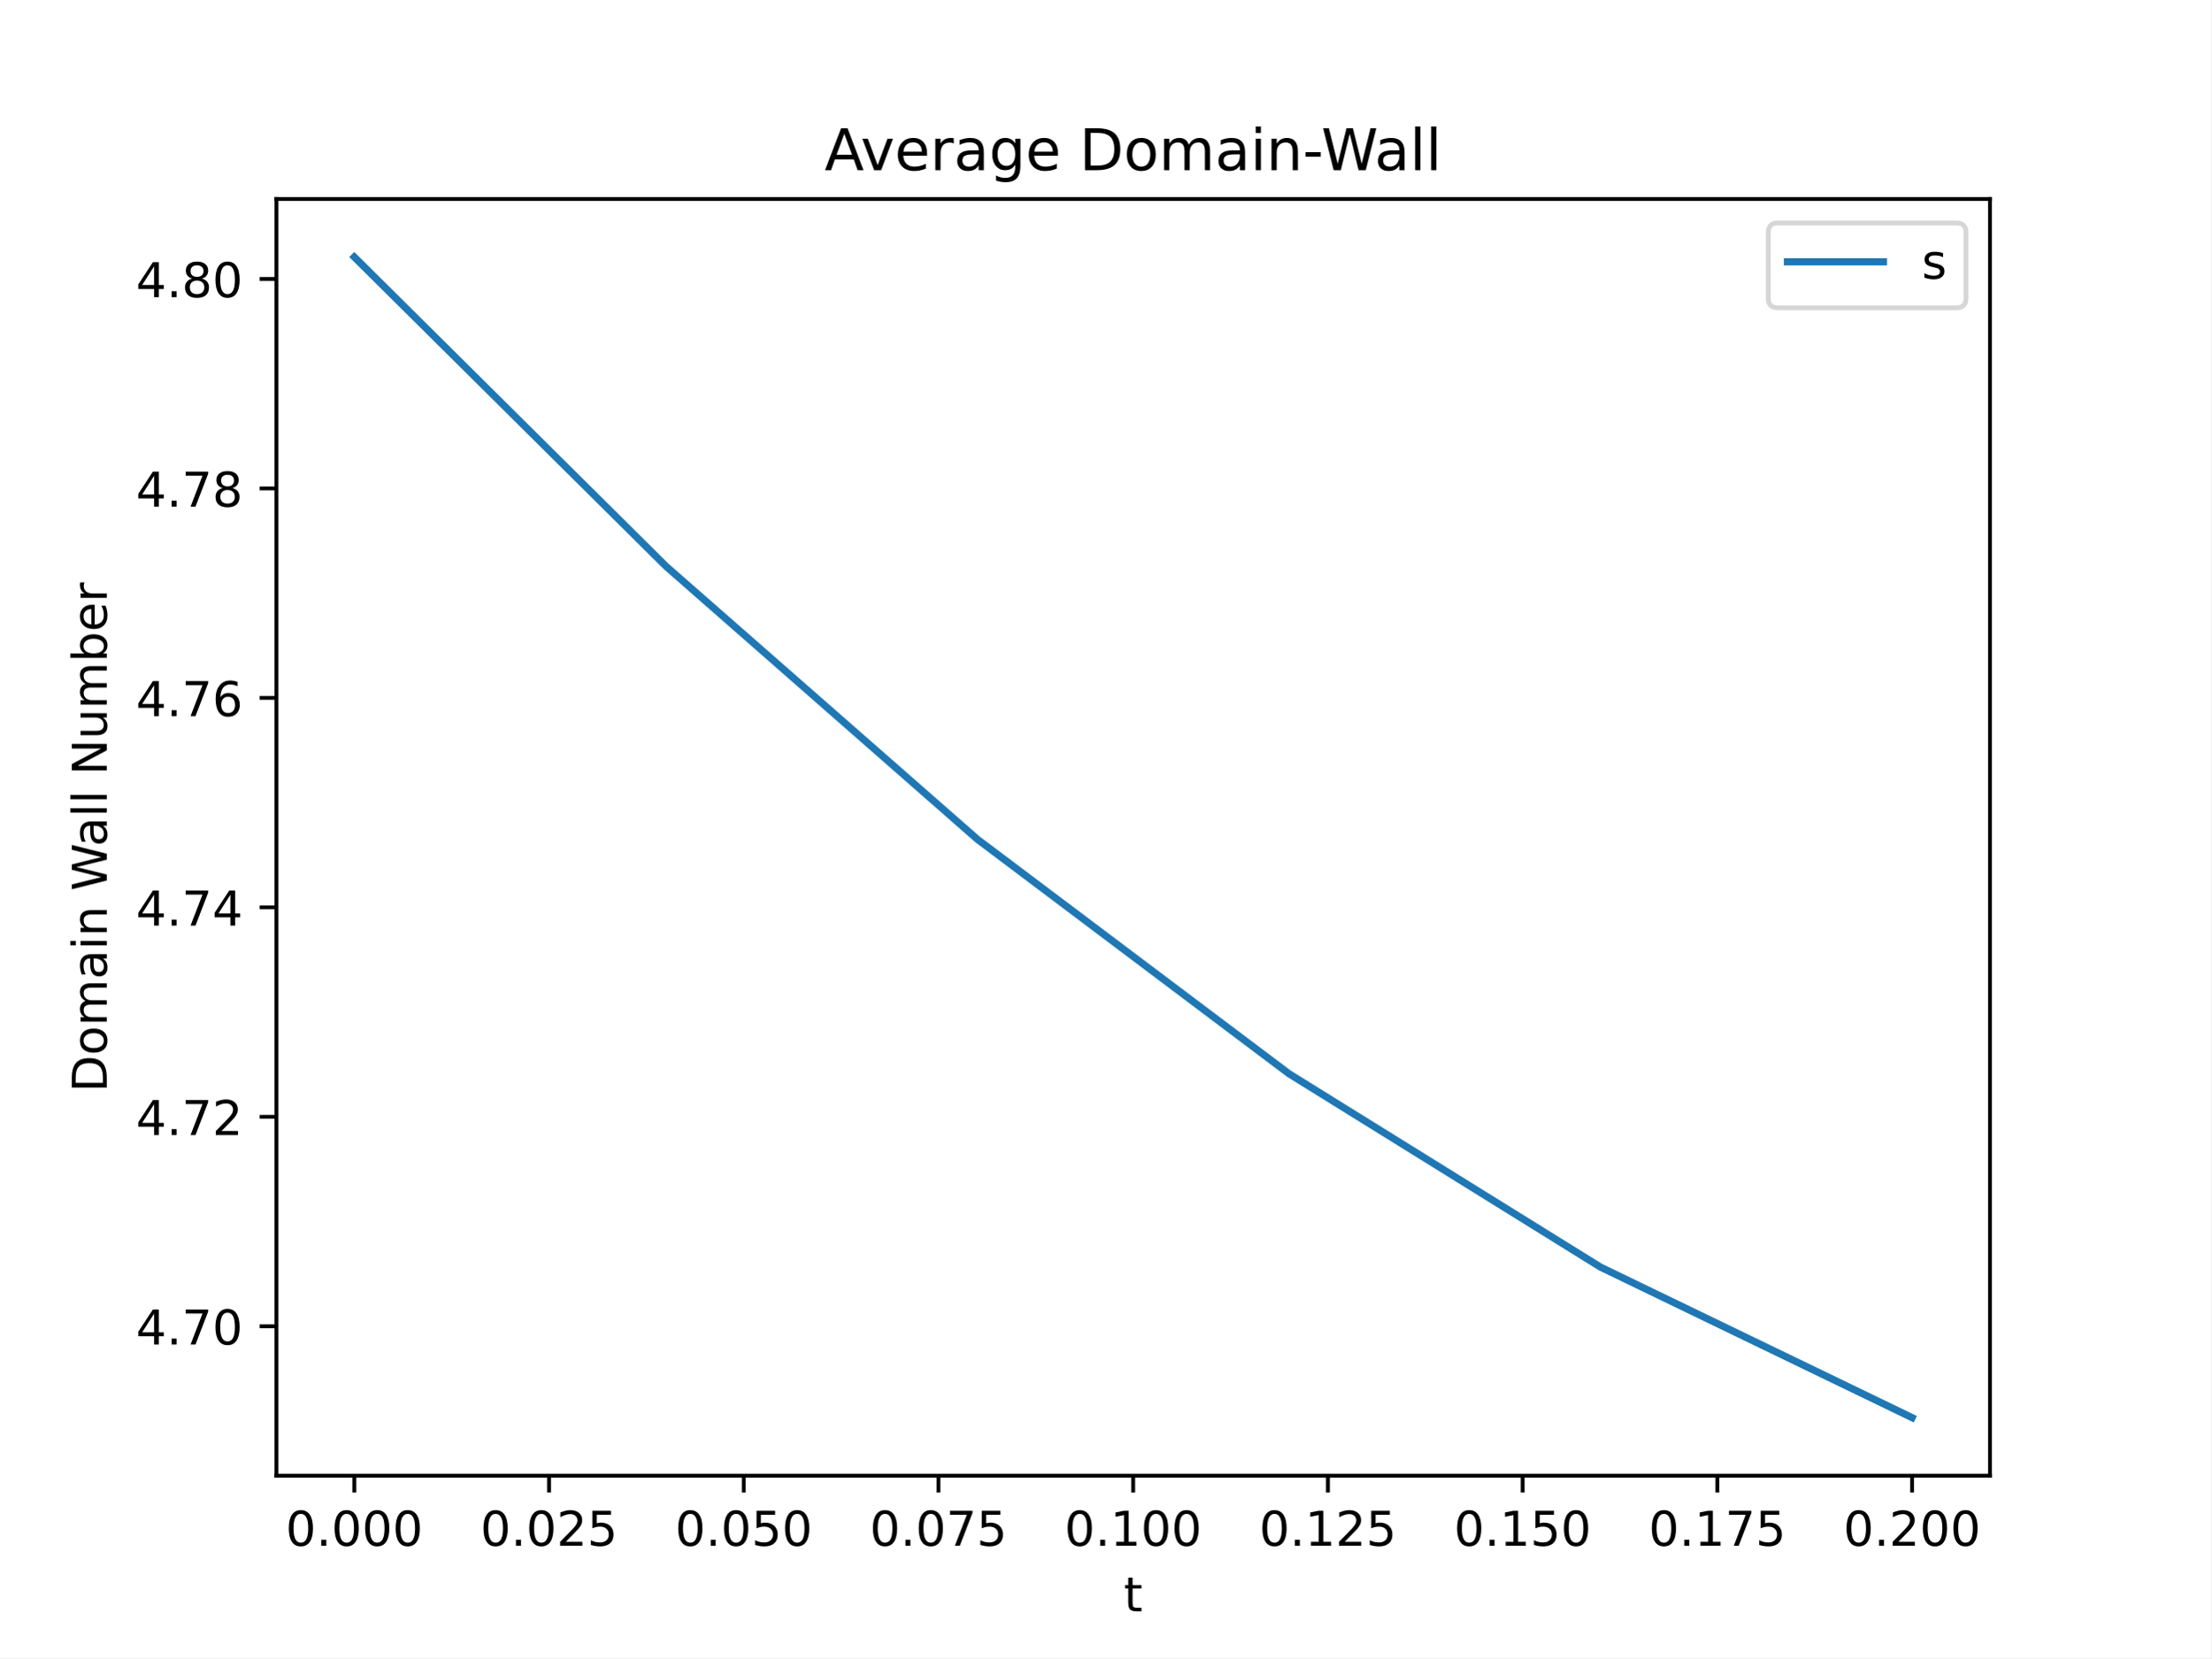
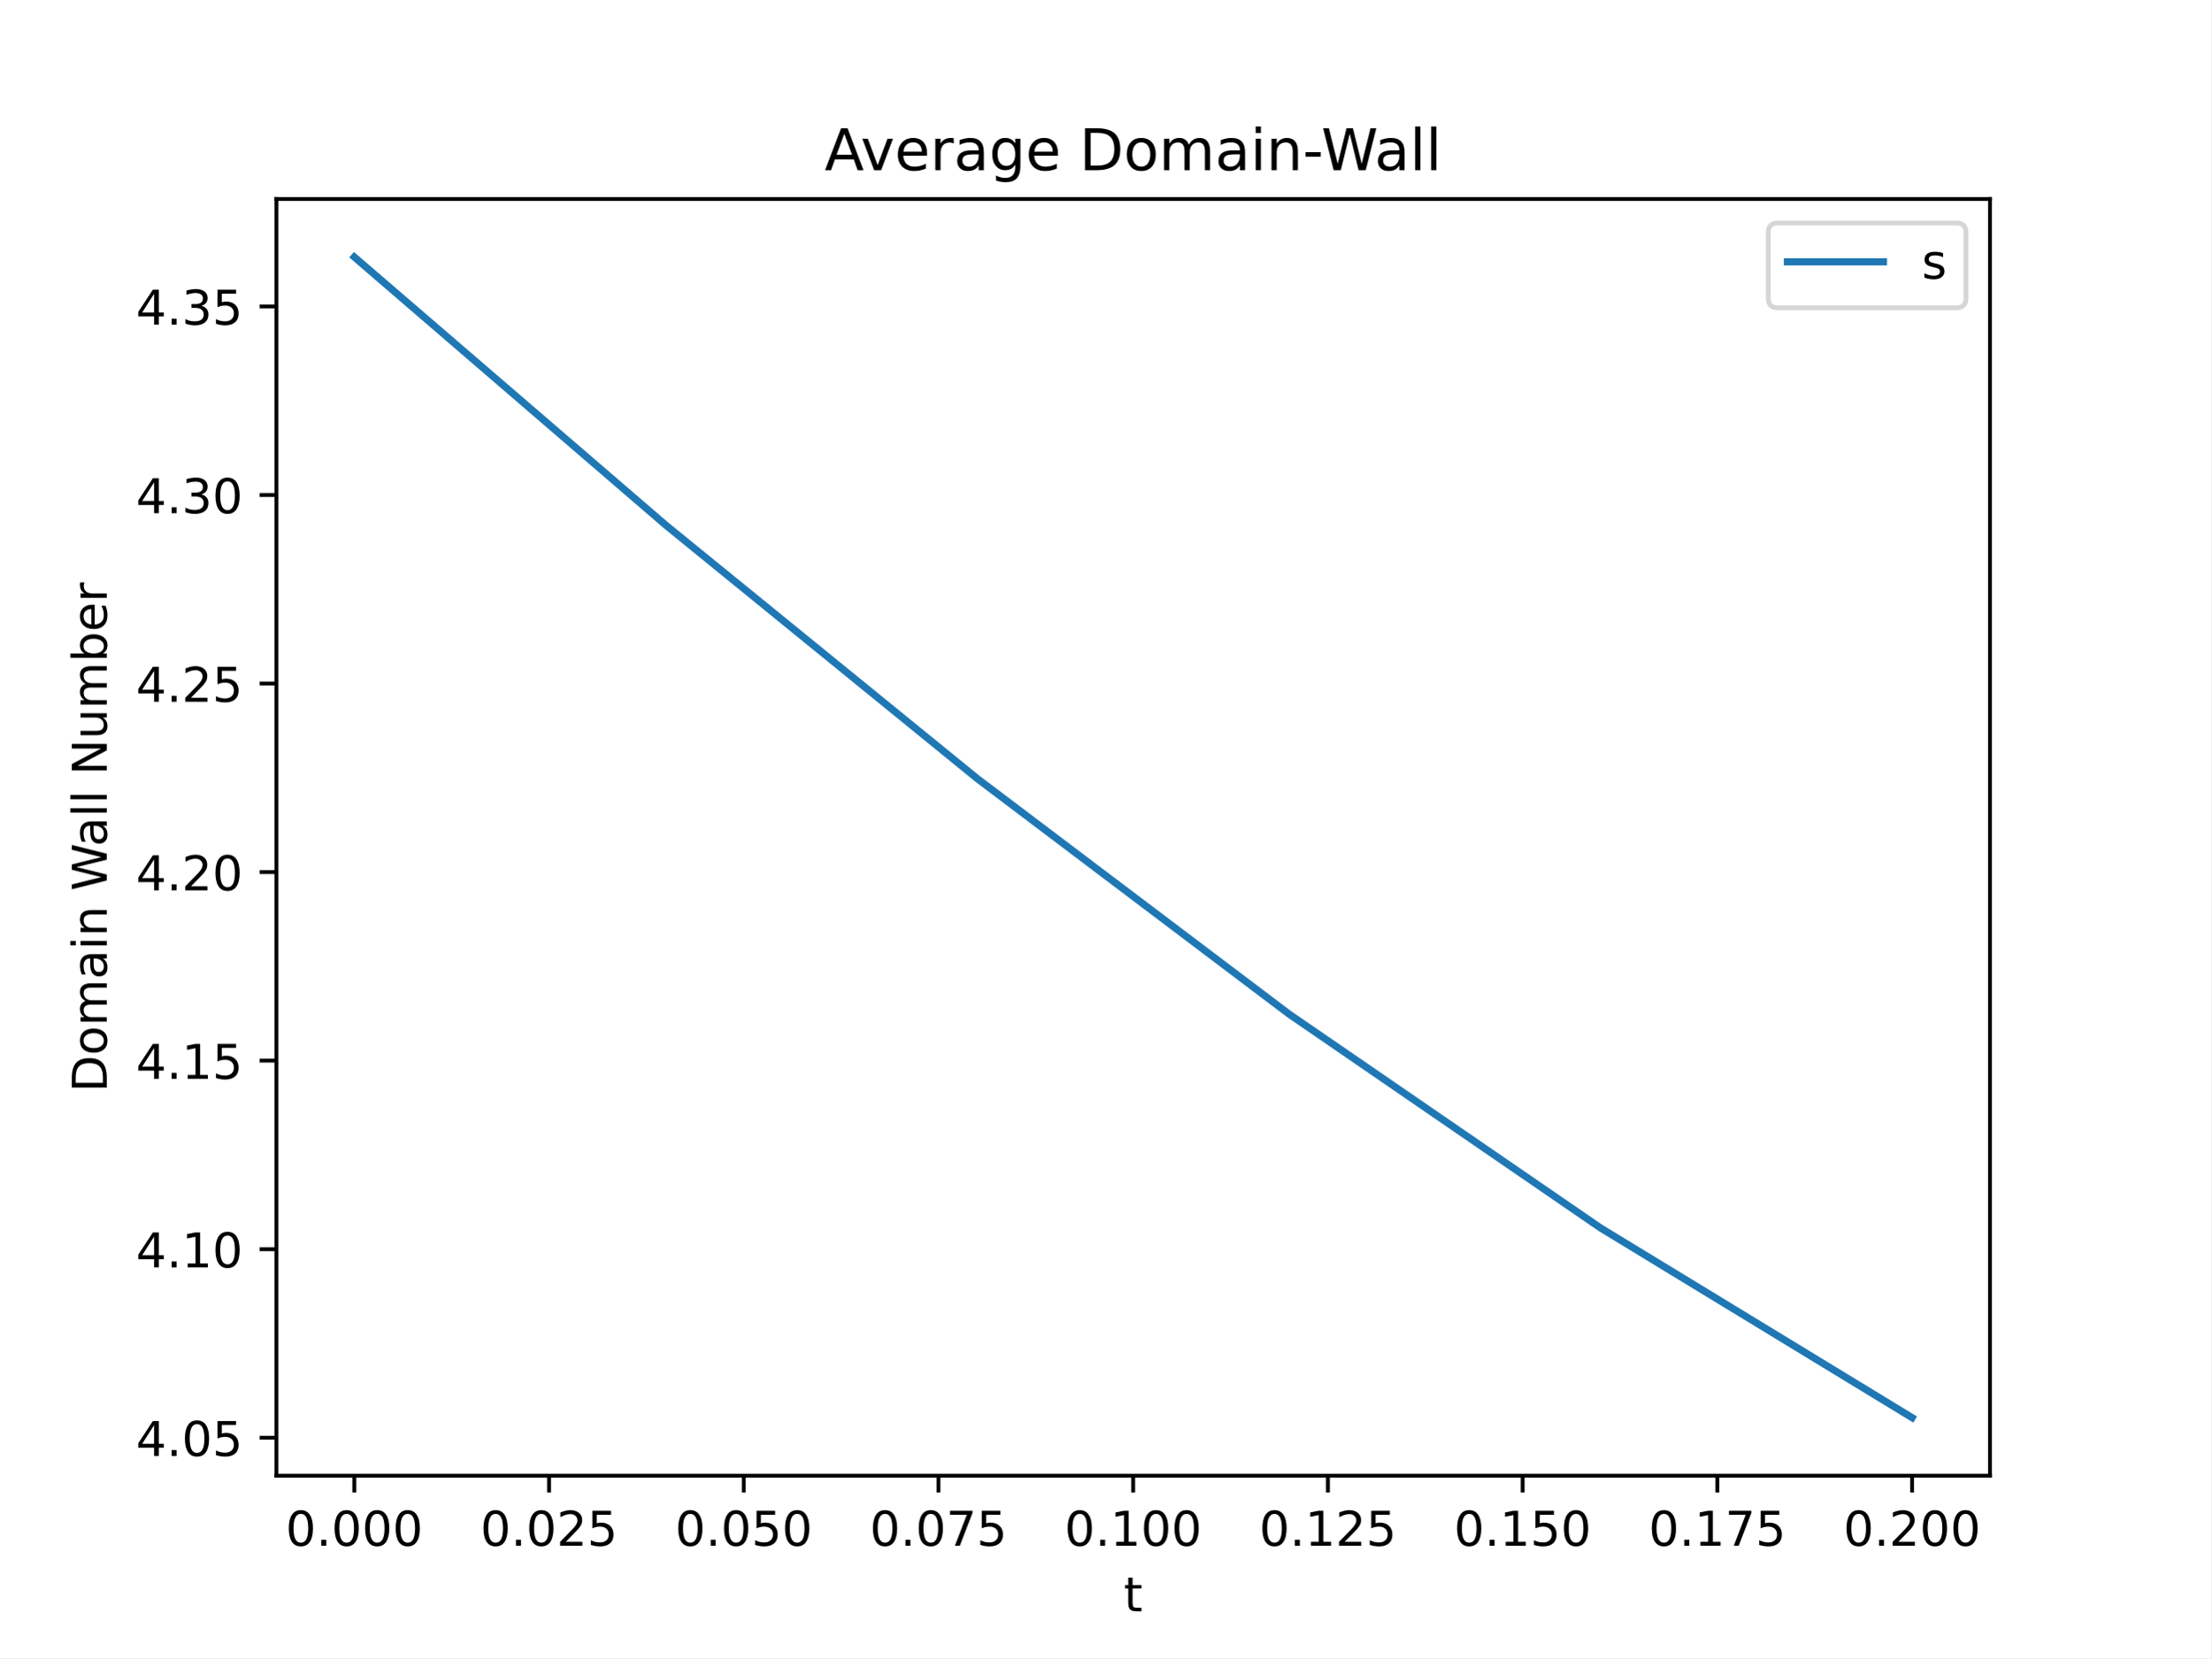
<svg xmlns="http://www.w3.org/2000/svg" xmlns:xlink="http://www.w3.org/1999/xlink" width="460.8pt" height="345.6pt" viewBox="0 0 460.8 345.6" version="1.1">
  <defs>
    <style type="text/css">*{stroke-linejoin: round; stroke-linecap: butt}</style>
  </defs>
  <g id="figure_1">
    <g id="patch_1">
      <path d="M 0 345.6  L 460.8 345.6  L 460.8 0  L 0 0  z " style="fill: #ffffff" />
    </g>
    <g id="axes_1">
      <g id="patch_2">
        <path d="M 57.6 307.584  L 414.72 307.584  L 414.72 41.472  L 57.6 41.472  z " style="fill: #ffffff" />
      </g>
      <g id="matplotlib.axis_1">
        <g id="xtick_1">
          <g id="line2d_1">
            <defs>
-               <path id="mad93e2021d" d="M 0 0  L 0 3.5  " style="stroke: #000000; stroke-width: 0.8" />
+               <path id="m7031bbb4d9" d="M 0 0  L 0 3.5  " style="stroke: #000000; stroke-width: 0.8" />
            </defs>
            <g>
-               <use xlink:href="#mad93e2021d" x="73.833" y="307.584" style="stroke: #000000; stroke-width: 0.8" />
+               <use xlink:href="#m7031bbb4d9" x="73.833" y="307.584" style="stroke: #000000; stroke-width: 0.8" />
            </g>
          </g>
          <g id="text_1">
            <g transform="translate(59.51866 322.1824) scale(0.1 -0.1)">
              <defs>
                <path id="DejaVuSans-30" d="M 2034 4250  Q 1547 4250 1301 3770  Q 1056 3291 1056 2328  Q 1056 1369 1301 889  Q 1547 409 2034 409  Q 2525 409 2770 889  Q 3016 1369 3016 2328  Q 3016 3291 2770 3770  Q 2525 4250 2034 4250  z M 2034 4750  Q 2819 4750 3233 4129  Q 3647 3509 3647 2328  Q 3647 1150 3233 529  Q 2819 -91 2034 -91  Q 1250 -91 836 529  Q 422 1150 422 2328  Q 422 3509 836 4129  Q 1250 4750 2034 4750  z " transform="scale(0.015625)" />
                <path id="DejaVuSans-2e" d="M 684 794  L 1344 794  L 1344 0  L 684 0  L 684 794  z " transform="scale(0.015625)" />
              </defs>
              <use xlink:href="#DejaVuSans-30" />
              <use xlink:href="#DejaVuSans-2e" x="63.623" />
              <use xlink:href="#DejaVuSans-30" x="95.41" />
              <use xlink:href="#DejaVuSans-30" x="159.033" />
              <use xlink:href="#DejaVuSans-30" x="222.656" />
            </g>
          </g>
        </g>
        <g id="xtick_2">
          <g id="line2d_2">
            <g>
-               <use xlink:href="#mad93e2021d" x="114.415" y="307.584" style="stroke: #000000; stroke-width: 0.8" />
+               <use xlink:href="#m7031bbb4d9" x="114.415" y="307.584" style="stroke: #000000; stroke-width: 0.8" />
            </g>
          </g>
          <g id="text_2">
            <g transform="translate(100.1005 322.1824) scale(0.1 -0.1)">
              <defs>
                <path id="DejaVuSans-32" d="M 1228 531  L 3431 531  L 3431 0  L 469 0  L 469 531  Q 828 903 1448 1529  Q 2069 2156 2228 2338  Q 2531 2678 2651 2914  Q 2772 3150 2772 3378  Q 2772 3750 2511 3984  Q 2250 4219 1831 4219  Q 1534 4219 1204 4116  Q 875 4013 500 3803  L 500 4441  Q 881 4594 1212 4672  Q 1544 4750 1819 4750  Q 2544 4750 2975 4387  Q 3406 4025 3406 3419  Q 3406 3131 3298 2873  Q 3191 2616 2906 2266  Q 2828 2175 2409 1742  Q 1991 1309 1228 531  z " transform="scale(0.015625)" />
                <path id="DejaVuSans-35" d="M 691 4666  L 3169 4666  L 3169 4134  L 1269 4134  L 1269 2991  Q 1406 3038 1543 3061  Q 1681 3084 1819 3084  Q 2600 3084 3056 2656  Q 3513 2228 3513 1497  Q 3513 744 3044 326  Q 2575 -91 1722 -91  Q 1428 -91 1123 -41  Q 819 9 494 109  L 494 744  Q 775 591 1075 516  Q 1375 441 1709 441  Q 2250 441 2565 725  Q 2881 1009 2881 1497  Q 2881 1984 2565 2268  Q 2250 2553 1709 2553  Q 1456 2553 1204 2497  Q 953 2441 691 2322  L 691 4666  z " transform="scale(0.015625)" />
              </defs>
              <use xlink:href="#DejaVuSans-30" />
              <use xlink:href="#DejaVuSans-2e" x="63.623" />
              <use xlink:href="#DejaVuSans-30" x="95.41" />
              <use xlink:href="#DejaVuSans-32" x="159.033" />
              <use xlink:href="#DejaVuSans-35" x="222.656" />
            </g>
          </g>
        </g>
        <g id="xtick_3">
          <g id="line2d_3">
            <g>
-               <use xlink:href="#mad93e2021d" x="154.996" y="307.584" style="stroke: #000000; stroke-width: 0.8" />
+               <use xlink:href="#m7031bbb4d9" x="154.996" y="307.584" style="stroke: #000000; stroke-width: 0.8" />
            </g>
          </g>
          <g id="text_3">
            <g transform="translate(140.6823 322.1824) scale(0.1 -0.1)">
              <use xlink:href="#DejaVuSans-30" />
              <use xlink:href="#DejaVuSans-2e" x="63.623" />
              <use xlink:href="#DejaVuSans-30" x="95.41" />
              <use xlink:href="#DejaVuSans-35" x="159.033" />
              <use xlink:href="#DejaVuSans-30" x="222.656" />
            </g>
          </g>
        </g>
        <g id="xtick_4">
          <g id="line2d_4">
            <g>
-               <use xlink:href="#mad93e2021d" x="195.578" y="307.584" style="stroke: #000000; stroke-width: 0.8" />
+               <use xlink:href="#m7031bbb4d9" x="195.578" y="307.584" style="stroke: #000000; stroke-width: 0.8" />
            </g>
          </g>
          <g id="text_4">
            <g transform="translate(181.2641 322.1824) scale(0.1 -0.1)">
              <defs>
                <path id="DejaVuSans-37" d="M 525 4666  L 3525 4666  L 3525 4397  L 1831 0  L 1172 0  L 2766 4134  L 525 4134  L 525 4666  z " transform="scale(0.015625)" />
              </defs>
              <use xlink:href="#DejaVuSans-30" />
              <use xlink:href="#DejaVuSans-2e" x="63.623" />
              <use xlink:href="#DejaVuSans-30" x="95.41" />
              <use xlink:href="#DejaVuSans-37" x="159.033" />
              <use xlink:href="#DejaVuSans-35" x="222.656" />
            </g>
          </g>
        </g>
        <g id="xtick_5">
          <g id="line2d_5">
            <g>
-               <use xlink:href="#mad93e2021d" x="236.16" y="307.584" style="stroke: #000000; stroke-width: 0.8" />
+               <use xlink:href="#m7031bbb4d9" x="236.16" y="307.584" style="stroke: #000000; stroke-width: 0.8" />
            </g>
          </g>
          <g id="text_5">
            <g transform="translate(221.8459 322.1824) scale(0.1 -0.1)">
              <defs>
                <path id="DejaVuSans-31" d="M 794 531  L 1825 531  L 1825 4091  L 703 3866  L 703 4441  L 1819 4666  L 2450 4666  L 2450 531  L 3481 531  L 3481 0  L 794 0  L 794 531  z " transform="scale(0.015625)" />
              </defs>
              <use xlink:href="#DejaVuSans-30" />
              <use xlink:href="#DejaVuSans-2e" x="63.623" />
              <use xlink:href="#DejaVuSans-31" x="95.41" />
              <use xlink:href="#DejaVuSans-30" x="159.033" />
              <use xlink:href="#DejaVuSans-30" x="222.656" />
            </g>
          </g>
        </g>
        <g id="xtick_6">
          <g id="line2d_6">
            <g>
-               <use xlink:href="#mad93e2021d" x="276.742" y="307.584" style="stroke: #000000; stroke-width: 0.8" />
+               <use xlink:href="#m7031bbb4d9" x="276.742" y="307.584" style="stroke: #000000; stroke-width: 0.8" />
            </g>
          </g>
          <g id="text_6">
            <g transform="translate(262.4278 322.1824) scale(0.1 -0.1)">
              <use xlink:href="#DejaVuSans-30" />
              <use xlink:href="#DejaVuSans-2e" x="63.623" />
              <use xlink:href="#DejaVuSans-31" x="95.41" />
              <use xlink:href="#DejaVuSans-32" x="159.033" />
              <use xlink:href="#DejaVuSans-35" x="222.656" />
            </g>
          </g>
        </g>
        <g id="xtick_7">
          <g id="line2d_7">
            <g>
-               <use xlink:href="#mad93e2021d" x="317.324" y="307.584" style="stroke: #000000; stroke-width: 0.8" />
+               <use xlink:href="#m7031bbb4d9" x="317.324" y="307.584" style="stroke: #000000; stroke-width: 0.8" />
            </g>
          </g>
          <g id="text_7">
            <g transform="translate(303.0096 322.1824) scale(0.1 -0.1)">
              <use xlink:href="#DejaVuSans-30" />
              <use xlink:href="#DejaVuSans-2e" x="63.623" />
              <use xlink:href="#DejaVuSans-31" x="95.41" />
              <use xlink:href="#DejaVuSans-35" x="159.033" />
              <use xlink:href="#DejaVuSans-30" x="222.656" />
            </g>
          </g>
        </g>
        <g id="xtick_8">
          <g id="line2d_8">
            <g>
-               <use xlink:href="#mad93e2021d" x="357.905" y="307.584" style="stroke: #000000; stroke-width: 0.8" />
+               <use xlink:href="#m7031bbb4d9" x="357.905" y="307.584" style="stroke: #000000; stroke-width: 0.8" />
            </g>
          </g>
          <g id="text_8">
            <g transform="translate(343.5914 322.1824) scale(0.1 -0.1)">
              <use xlink:href="#DejaVuSans-30" />
              <use xlink:href="#DejaVuSans-2e" x="63.623" />
              <use xlink:href="#DejaVuSans-31" x="95.41" />
              <use xlink:href="#DejaVuSans-37" x="159.033" />
              <use xlink:href="#DejaVuSans-35" x="222.656" />
            </g>
          </g>
        </g>
        <g id="xtick_9">
          <g id="line2d_9">
            <g>
-               <use xlink:href="#mad93e2021d" x="398.487" y="307.584" style="stroke: #000000; stroke-width: 0.8" />
+               <use xlink:href="#m7031bbb4d9" x="398.487" y="307.584" style="stroke: #000000; stroke-width: 0.8" />
            </g>
          </g>
          <g id="text_9">
            <g transform="translate(384.1732 322.1824) scale(0.1 -0.1)">
              <use xlink:href="#DejaVuSans-30" />
              <use xlink:href="#DejaVuSans-2e" x="63.623" />
              <use xlink:href="#DejaVuSans-32" x="95.41" />
              <use xlink:href="#DejaVuSans-30" x="159.033" />
              <use xlink:href="#DejaVuSans-30" x="222.656" />
            </g>
          </g>
        </g>
        <g id="text_10">
          <g transform="translate(234.1998 335.8606) scale(0.1 -0.1)">
            <defs>
              <path id="DejaVuSans-74" d="M 1172 4494  L 1172 3500  L 2356 3500  L 2356 3053  L 1172 3053  L 1172 1153  Q 1172 725 1289 603  Q 1406 481 1766 481  L 2356 481  L 2356 0  L 1766 0  Q 1100 0 847 248  Q 594 497 594 1153  L 594 3053  L 172 3053  L 172 3500  L 594 3500  L 594 4494  L 1172 4494  z " transform="scale(0.015625)" />
            </defs>
            <use xlink:href="#DejaVuSans-74" />
          </g>
        </g>
      </g>
      <g id="matplotlib.axis_2">
        <g id="ytick_1">
          <g id="line2d_10">
            <defs>
-               <path id="mffc01b037a" d="M 0 0  L -3.5 0  " style="stroke: #000000; stroke-width: 0.8" />
+               <path id="m265f0d8c43" d="M 0 0  L -3.5 0  " style="stroke: #000000; stroke-width: 0.8" />
            </defs>
            <g>
-               <use xlink:href="#mffc01b037a" x="57.6" y="276.439" style="stroke: #000000; stroke-width: 0.8" />
+               <use xlink:href="#m265f0d8c43" x="57.6" y="299.676" style="stroke: #000000; stroke-width: 0.8" />
            </g>
          </g>
          <g id="text_11">
-             <g transform="translate(28.33438 280.2382) scale(0.1 -0.1)">
+             <g transform="translate(28.33438 303.4749) scale(0.1 -0.1)">
              <defs>
                <path id="DejaVuSans-34" d="M 2419 4116  L 825 1625  L 2419 1625  L 2419 4116  z M 2253 4666  L 3047 4666  L 3047 1625  L 3713 1625  L 3713 1100  L 3047 1100  L 3047 0  L 2419 0  L 2419 1100  L 313 1100  L 313 1709  L 2253 4666  z " transform="scale(0.015625)" />
              </defs>
              <use xlink:href="#DejaVuSans-34" />
              <use xlink:href="#DejaVuSans-2e" x="63.623" />
-               <use xlink:href="#DejaVuSans-37" x="95.41" />
-               <use xlink:href="#DejaVuSans-30" x="159.033" />
+               <use xlink:href="#DejaVuSans-30" x="95.41" />
+               <use xlink:href="#DejaVuSans-35" x="159.033" />
            </g>
          </g>
        </g>
        <g id="ytick_2">
          <g id="line2d_11">
            <g>
-               <use xlink:href="#mffc01b037a" x="57.6" y="232.779" style="stroke: #000000; stroke-width: 0.8" />
+               <use xlink:href="#m265f0d8c43" x="57.6" y="260.373" style="stroke: #000000; stroke-width: 0.8" />
            </g>
          </g>
          <g id="text_12">
-             <g transform="translate(28.33438 236.5784) scale(0.1 -0.1)">
-               <use xlink:href="#DejaVuSans-34" />
-               <use xlink:href="#DejaVuSans-2e" x="63.623" />
-               <use xlink:href="#DejaVuSans-37" x="95.41" />
-               <use xlink:href="#DejaVuSans-32" x="159.033" />
+             <g transform="translate(28.33438 264.1727) scale(0.1 -0.1)">
+               <use xlink:href="#DejaVuSans-34" />
+               <use xlink:href="#DejaVuSans-2e" x="63.623" />
+               <use xlink:href="#DejaVuSans-31" x="95.41" />
+               <use xlink:href="#DejaVuSans-30" x="159.033" />
            </g>
          </g>
        </g>
        <g id="ytick_3">
          <g id="line2d_12">
            <g>
-               <use xlink:href="#mffc01b037a" x="57.6" y="189.119" style="stroke: #000000; stroke-width: 0.8" />
+               <use xlink:href="#m265f0d8c43" x="57.6" y="221.071" style="stroke: #000000; stroke-width: 0.8" />
            </g>
          </g>
          <g id="text_13">
-             <g transform="translate(28.33438 192.9186) scale(0.1 -0.1)">
-               <use xlink:href="#DejaVuSans-34" />
-               <use xlink:href="#DejaVuSans-2e" x="63.623" />
-               <use xlink:href="#DejaVuSans-37" x="95.41" />
-               <use xlink:href="#DejaVuSans-34" x="159.033" />
+             <g transform="translate(28.33438 224.8705) scale(0.1 -0.1)">
+               <use xlink:href="#DejaVuSans-34" />
+               <use xlink:href="#DejaVuSans-2e" x="63.623" />
+               <use xlink:href="#DejaVuSans-31" x="95.41" />
+               <use xlink:href="#DejaVuSans-35" x="159.033" />
            </g>
          </g>
        </g>
        <g id="ytick_4">
          <g id="line2d_13">
            <g>
-               <use xlink:href="#mffc01b037a" x="57.6" y="145.46" style="stroke: #000000; stroke-width: 0.8" />
+               <use xlink:href="#m265f0d8c43" x="57.6" y="181.769" style="stroke: #000000; stroke-width: 0.8" />
            </g>
          </g>
          <g id="text_14">
-             <g transform="translate(28.33438 149.2588) scale(0.1 -0.1)">
-               <defs>
-                 <path id="DejaVuSans-36" d="M 2113 2584  Q 1688 2584 1439 2293  Q 1191 2003 1191 1497  Q 1191 994 1439 701  Q 1688 409 2113 409  Q 2538 409 2786 701  Q 3034 994 3034 1497  Q 3034 2003 2786 2293  Q 2538 2584 2113 2584  z M 3366 4563  L 3366 3988  Q 3128 4100 2886 4159  Q 2644 4219 2406 4219  Q 1781 4219 1451 3797  Q 1122 3375 1075 2522  Q 1259 2794 1537 2939  Q 1816 3084 2150 3084  Q 2853 3084 3261 2657  Q 3669 2231 3669 1497  Q 3669 778 3244 343  Q 2819 -91 2113 -91  Q 1303 -91 875 529  Q 447 1150 447 2328  Q 447 3434 972 4092  Q 1497 4750 2381 4750  Q 2619 4750 2861 4703  Q 3103 4656 3366 4563  z " transform="scale(0.015625)" />
-               </defs>
-               <use xlink:href="#DejaVuSans-34" />
-               <use xlink:href="#DejaVuSans-2e" x="63.623" />
-               <use xlink:href="#DejaVuSans-37" x="95.41" />
-               <use xlink:href="#DejaVuSans-36" x="159.033" />
+             <g transform="translate(28.33438 185.5683) scale(0.1 -0.1)">
+               <use xlink:href="#DejaVuSans-34" />
+               <use xlink:href="#DejaVuSans-2e" x="63.623" />
+               <use xlink:href="#DejaVuSans-32" x="95.41" />
+               <use xlink:href="#DejaVuSans-30" x="159.033" />
            </g>
          </g>
        </g>
        <g id="ytick_5">
          <g id="line2d_14">
            <g>
-               <use xlink:href="#mffc01b037a" x="57.6" y="101.8" style="stroke: #000000; stroke-width: 0.8" />
+               <use xlink:href="#m265f0d8c43" x="57.6" y="142.467" style="stroke: #000000; stroke-width: 0.8" />
            </g>
          </g>
          <g id="text_15">
-             <g transform="translate(28.33438 105.5991) scale(0.1 -0.1)">
-               <defs>
-                 <path id="DejaVuSans-38" d="M 2034 2216  Q 1584 2216 1326 1975  Q 1069 1734 1069 1313  Q 1069 891 1326 650  Q 1584 409 2034 409  Q 2484 409 2743 651  Q 3003 894 3003 1313  Q 3003 1734 2745 1975  Q 2488 2216 2034 2216  z M 1403 2484  Q 997 2584 770 2862  Q 544 3141 544 3541  Q 544 4100 942 4425  Q 1341 4750 2034 4750  Q 2731 4750 3128 4425  Q 3525 4100 3525 3541  Q 3525 3141 3298 2862  Q 3072 2584 2669 2484  Q 3125 2378 3379 2068  Q 3634 1759 3634 1313  Q 3634 634 3220 271  Q 2806 -91 2034 -91  Q 1263 -91 848 271  Q 434 634 434 1313  Q 434 1759 690 2068  Q 947 2378 1403 2484  z M 1172 3481  Q 1172 3119 1398 2916  Q 1625 2713 2034 2713  Q 2441 2713 2670 2916  Q 2900 3119 2900 3481  Q 2900 3844 2670 4047  Q 2441 4250 2034 4250  Q 1625 4250 1398 4047  Q 1172 3844 1172 3481  z " transform="scale(0.015625)" />
-               </defs>
-               <use xlink:href="#DejaVuSans-34" />
-               <use xlink:href="#DejaVuSans-2e" x="63.623" />
-               <use xlink:href="#DejaVuSans-37" x="95.41" />
-               <use xlink:href="#DejaVuSans-38" x="159.033" />
+             <g transform="translate(28.33438 146.2661) scale(0.1 -0.1)">
+               <use xlink:href="#DejaVuSans-34" />
+               <use xlink:href="#DejaVuSans-2e" x="63.623" />
+               <use xlink:href="#DejaVuSans-32" x="95.41" />
+               <use xlink:href="#DejaVuSans-35" x="159.033" />
            </g>
          </g>
        </g>
        <g id="ytick_6">
          <g id="line2d_15">
            <g>
-               <use xlink:href="#mffc01b037a" x="57.6" y="58.14" style="stroke: #000000; stroke-width: 0.8" />
+               <use xlink:href="#m265f0d8c43" x="57.6" y="103.165" style="stroke: #000000; stroke-width: 0.8" />
            </g>
          </g>
          <g id="text_16">
-             <g transform="translate(28.33438 61.93928) scale(0.1 -0.1)">
-               <use xlink:href="#DejaVuSans-34" />
-               <use xlink:href="#DejaVuSans-2e" x="63.623" />
-               <use xlink:href="#DejaVuSans-38" x="95.41" />
-               <use xlink:href="#DejaVuSans-30" x="159.033" />
-             </g>
-           </g>
-         </g>
-         <g id="text_17">
+             <g transform="translate(28.33438 106.9639) scale(0.1 -0.1)">
+               <defs>
+                 <path id="DejaVuSans-33" d="M 2597 2516  Q 3050 2419 3304 2112  Q 3559 1806 3559 1356  Q 3559 666 3084 287  Q 2609 -91 1734 -91  Q 1441 -91 1130 -33  Q 819 25 488 141  L 488 750  Q 750 597 1062 519  Q 1375 441 1716 441  Q 2309 441 2620 675  Q 2931 909 2931 1356  Q 2931 1769 2642 2001  Q 2353 2234 1838 2234  L 1294 2234  L 1294 2753  L 1863 2753  Q 2328 2753 2575 2939  Q 2822 3125 2822 3475  Q 2822 3834 2567 4026  Q 2313 4219 1838 4219  Q 1578 4219 1281 4162  Q 984 4106 628 3988  L 628 4550  Q 988 4650 1302 4700  Q 1616 4750 1894 4750  Q 2613 4750 3031 4423  Q 3450 4097 3450 3541  Q 3450 3153 3228 2886  Q 3006 2619 2597 2516  z " transform="scale(0.015625)" />
+               </defs>
+               <use xlink:href="#DejaVuSans-34" />
+               <use xlink:href="#DejaVuSans-2e" x="63.623" />
+               <use xlink:href="#DejaVuSans-33" x="95.41" />
+               <use xlink:href="#DejaVuSans-30" x="159.033" />
+             </g>
+           </g>
+         </g>
+         <g id="ytick_7">
+           <g id="line2d_16">
+             <g>
+               <use xlink:href="#m265f0d8c43" x="57.6" y="63.862" style="stroke: #000000; stroke-width: 0.8" />
+             </g>
+           </g>
+           <g id="text_17">
+             <g transform="translate(28.33438 67.66164) scale(0.1 -0.1)">
+               <use xlink:href="#DejaVuSans-34" />
+               <use xlink:href="#DejaVuSans-2e" x="63.623" />
+               <use xlink:href="#DejaVuSans-33" x="95.41" />
+               <use xlink:href="#DejaVuSans-35" x="159.033" />
+             </g>
+           </g>
+         </g>
+         <g id="text_18">
          <g transform="translate(22.25469 227.6608) rotate(-90) scale(0.1 -0.1)">
            <defs>
              <path id="DejaVuSans-44" d="M 1259 4147  L 1259 519  L 2022 519  Q 2988 519 3436 956  Q 3884 1394 3884 2338  Q 3884 3275 3436 3711  Q 2988 4147 2022 4147  L 1259 4147  z M 628 4666  L 1925 4666  Q 3281 4666 3915 4102  Q 4550 3538 4550 2338  Q 4550 1131 3912 565  Q 3275 0 1925 0  L 628 0  L 628 4666  z " transform="scale(0.015625)" />
              <path id="DejaVuSans-6f" d="M 1959 3097  Q 1497 3097 1228 2736  Q 959 2375 959 1747  Q 959 1119 1226 758  Q 1494 397 1959 397  Q 2419 397 2687 759  Q 2956 1122 2956 1747  Q 2956 2369 2687 2733  Q 2419 3097 1959 3097  z M 1959 3584  Q 2709 3584 3137 3096  Q 3566 2609 3566 1747  Q 3566 888 3137 398  Q 2709 -91 1959 -91  Q 1206 -91 779 398  Q 353 888 353 1747  Q 353 2609 779 3096  Q 1206 3584 1959 3584  z " transform="scale(0.015625)" />
              <path id="DejaVuSans-6d" d="M 3328 2828  Q 3544 3216 3844 3400  Q 4144 3584 4550 3584  Q 5097 3584 5394 3201  Q 5691 2819 5691 2113  L 5691 0  L 5113 0  L 5113 2094  Q 5113 2597 4934 2840  Q 4756 3084 4391 3084  Q 3944 3084 3684 2787  Q 3425 2491 3425 1978  L 3425 0  L 2847 0  L 2847 2094  Q 2847 2600 2669 2842  Q 2491 3084 2119 3084  Q 1678 3084 1418 2786  Q 1159 2488 1159 1978  L 1159 0  L 581 0  L 581 3500  L 1159 3500  L 1159 2956  Q 1356 3278 1631 3431  Q 1906 3584 2284 3584  Q 2666 3584 2933 3390  Q 3200 3197 3328 2828  z " transform="scale(0.015625)" />
              <path id="DejaVuSans-61" d="M 2194 1759  Q 1497 1759 1228 1600  Q 959 1441 959 1056  Q 959 750 1161 570  Q 1363 391 1709 391  Q 2188 391 2477 730  Q 2766 1069 2766 1631  L 2766 1759  L 2194 1759  z M 3341 1997  L 3341 0  L 2766 0  L 2766 531  Q 2569 213 2275 61  Q 1981 -91 1556 -91  Q 1019 -91 701 211  Q 384 513 384 1019  Q 384 1609 779 1909  Q 1175 2209 1959 2209  L 2766 2209  L 2766 2266  Q 2766 2663 2505 2880  Q 2244 3097 1772 3097  Q 1472 3097 1187 3025  Q 903 2953 641 2809  L 641 3341  Q 956 3463 1253 3523  Q 1550 3584 1831 3584  Q 2591 3584 2966 3190  Q 3341 2797 3341 1997  z " transform="scale(0.015625)" />
              <path id="DejaVuSans-69" d="M 603 3500  L 1178 3500  L 1178 0  L 603 0  L 603 3500  z M 603 4863  L 1178 4863  L 1178 4134  L 603 4134  L 603 4863  z " transform="scale(0.015625)" />
              <path id="DejaVuSans-6e" d="M 3513 2113  L 3513 0  L 2938 0  L 2938 2094  Q 2938 2591 2744 2837  Q 2550 3084 2163 3084  Q 1697 3084 1428 2787  Q 1159 2491 1159 1978  L 1159 0  L 581 0  L 581 3500  L 1159 3500  L 1159 2956  Q 1366 3272 1645 3428  Q 1925 3584 2291 3584  Q 2894 3584 3203 3211  Q 3513 2838 3513 2113  z " transform="scale(0.015625)" />
              <path id="DejaVuSans-20" transform="scale(0.015625)" />
              <path id="DejaVuSans-57" d="M 213 4666  L 850 4666  L 1831 722  L 2809 4666  L 3519 4666  L 4500 722  L 5478 4666  L 6119 4666  L 4947 0  L 4153 0  L 3169 4050  L 2175 0  L 1381 0  L 213 4666  z " transform="scale(0.015625)" />
              <path id="DejaVuSans-6c" d="M 603 4863  L 1178 4863  L 1178 0  L 603 0  L 603 4863  z " transform="scale(0.015625)" />
              <path id="DejaVuSans-4e" d="M 628 4666  L 1478 4666  L 3547 763  L 3547 4666  L 4159 4666  L 4159 0  L 3309 0  L 1241 3903  L 1241 0  L 628 0  L 628 4666  z " transform="scale(0.015625)" />
              <path id="DejaVuSans-75" d="M 544 1381  L 544 3500  L 1119 3500  L 1119 1403  Q 1119 906 1312 657  Q 1506 409 1894 409  Q 2359 409 2629 706  Q 2900 1003 2900 1516  L 2900 3500  L 3475 3500  L 3475 0  L 2900 0  L 2900 538  Q 2691 219 2414 64  Q 2138 -91 1772 -91  Q 1169 -91 856 284  Q 544 659 544 1381  z M 1991 3584  L 1991 3584  z " transform="scale(0.015625)" />
              <path id="DejaVuSans-62" d="M 3116 1747  Q 3116 2381 2855 2742  Q 2594 3103 2138 3103  Q 1681 3103 1420 2742  Q 1159 2381 1159 1747  Q 1159 1113 1420 752  Q 1681 391 2138 391  Q 2594 391 2855 752  Q 3116 1113 3116 1747  z M 1159 2969  Q 1341 3281 1617 3432  Q 1894 3584 2278 3584  Q 2916 3584 3314 3078  Q 3713 2572 3713 1747  Q 3713 922 3314 415  Q 2916 -91 2278 -91  Q 1894 -91 1617 61  Q 1341 213 1159 525  L 1159 0  L 581 0  L 581 4863  L 1159 4863  L 1159 2969  z " transform="scale(0.015625)" />
              <path id="DejaVuSans-65" d="M 3597 1894  L 3597 1613  L 953 1613  Q 991 1019 1311 708  Q 1631 397 2203 397  Q 2534 397 2845 478  Q 3156 559 3463 722  L 3463 178  Q 3153 47 2828 -22  Q 2503 -91 2169 -91  Q 1331 -91 842 396  Q 353 884 353 1716  Q 353 2575 817 3079  Q 1281 3584 2069 3584  Q 2775 3584 3186 3129  Q 3597 2675 3597 1894  z M 3022 2063  Q 3016 2534 2758 2815  Q 2500 3097 2075 3097  Q 1594 3097 1305 2825  Q 1016 2553 972 2059  L 3022 2063  z " transform="scale(0.015625)" />
              <path id="DejaVuSans-72" d="M 2631 2963  Q 2534 3019 2420 3045  Q 2306 3072 2169 3072  Q 1681 3072 1420 2755  Q 1159 2438 1159 1844  L 1159 0  L 581 0  L 581 3500  L 1159 3500  L 1159 2956  Q 1341 3275 1631 3429  Q 1922 3584 2338 3584  Q 2397 3584 2469 3576  Q 2541 3569 2628 3553  L 2631 2963  z " transform="scale(0.015625)" />
            </defs>
            <use xlink:href="#DejaVuSans-44" />
            <use xlink:href="#DejaVuSans-6f" x="77.002" />
            <use xlink:href="#DejaVuSans-6d" x="138.184" />
            <use xlink:href="#DejaVuSans-61" x="235.596" />
            <use xlink:href="#DejaVuSans-69" x="296.875" />
            <use xlink:href="#DejaVuSans-6e" x="324.658" />
            <use xlink:href="#DejaVuSans-20" x="388.037" />
            <use xlink:href="#DejaVuSans-57" x="419.824" />
            <use xlink:href="#DejaVuSans-61" x="512.326" />
            <use xlink:href="#DejaVuSans-6c" x="573.605" />
            <use xlink:href="#DejaVuSans-6c" x="601.389" />
            <use xlink:href="#DejaVuSans-20" x="629.172" />
            <use xlink:href="#DejaVuSans-4e" x="660.959" />
            <use xlink:href="#DejaVuSans-75" x="735.764" />
            <use xlink:href="#DejaVuSans-6d" x="799.143" />
            <use xlink:href="#DejaVuSans-62" x="896.555" />
            <use xlink:href="#DejaVuSans-65" x="960.031" />
            <use xlink:href="#DejaVuSans-72" x="1021.555" />
          </g>
        </g>
      </g>
-       <g id="line2d_16">
-         <path d="M 73.833 53.568  L 138.764 118.002  L 203.695 174.937  L 268.625 223.799  L 333.556 264.111  L 398.487 295.488  " clip-path="url(#p6ff41c4faf)" style="fill: none; stroke: #1f77b4; stroke-width: 1.5; stroke-linecap: square" />
+       <g id="line2d_17">
+         <path d="M 73.833 53.568  L 138.764 109.469  L 203.695 162.307  L 268.625 211.354  L 333.556 255.945  L 398.487 295.488  " clip-path="url(#pa42e204d84)" style="fill: none; stroke: #1f77b4; stroke-width: 1.5; stroke-linecap: square" />
      </g>
      <g id="patch_3">
        <path d="M 57.6 307.584  L 57.6 41.472  " style="fill: none; stroke: #000000; stroke-width: 0.8; stroke-linejoin: miter; stroke-linecap: square" />
      </g>
      <g id="patch_4">
        <path d="M 414.72 307.584  L 414.72 41.472  " style="fill: none; stroke: #000000; stroke-width: 0.8; stroke-linejoin: miter; stroke-linecap: square" />
      </g>
      <g id="patch_5">
        <path d="M 57.6 307.584  L 414.72 307.584  " style="fill: none; stroke: #000000; stroke-width: 0.8; stroke-linejoin: miter; stroke-linecap: square" />
      </g>
      <g id="patch_6">
        <path d="M 57.6 41.472  L 414.72 41.472  " style="fill: none; stroke: #000000; stroke-width: 0.8; stroke-linejoin: miter; stroke-linecap: square" />
      </g>
-       <g id="text_18">
+       <g id="text_19">
        <g transform="translate(171.8466 35.472) scale(0.12 -0.12)">
          <defs>
            <path id="DejaVuSans-41" d="M 2188 4044  L 1331 1722  L 3047 1722  L 2188 4044  z M 1831 4666  L 2547 4666  L 4325 0  L 3669 0  L 3244 1197  L 1141 1197  L 716 0  L 50 0  L 1831 4666  z " transform="scale(0.015625)" />
            <path id="DejaVuSans-76" d="M 191 3500  L 800 3500  L 1894 563  L 2988 3500  L 3597 3500  L 2284 0  L 1503 0  L 191 3500  z " transform="scale(0.015625)" />
            <path id="DejaVuSans-67" d="M 2906 1791  Q 2906 2416 2648 2759  Q 2391 3103 1925 3103  Q 1463 3103 1205 2759  Q 947 2416 947 1791  Q 947 1169 1205 825  Q 1463 481 1925 481  Q 2391 481 2648 825  Q 2906 1169 2906 1791  z M 3481 434  Q 3481 -459 3084 -895  Q 2688 -1331 1869 -1331  Q 1566 -1331 1297 -1286  Q 1028 -1241 775 -1147  L 775 -588  Q 1028 -725 1275 -790  Q 1522 -856 1778 -856  Q 2344 -856 2625 -561  Q 2906 -266 2906 331  L 2906 616  Q 2728 306 2450 153  Q 2172 0 1784 0  Q 1141 0 747 490  Q 353 981 353 1791  Q 353 2603 747 3093  Q 1141 3584 1784 3584  Q 2172 3584 2450 3431  Q 2728 3278 2906 2969  L 2906 3500  L 3481 3500  L 3481 434  z " transform="scale(0.015625)" />
            <path id="DejaVuSans-2d" d="M 313 2009  L 1997 2009  L 1997 1497  L 313 1497  L 313 2009  z " transform="scale(0.015625)" />
          </defs>
          <use xlink:href="#DejaVuSans-41" />
          <use xlink:href="#DejaVuSans-76" x="62.533" />
          <use xlink:href="#DejaVuSans-65" x="121.713" />
          <use xlink:href="#DejaVuSans-72" x="183.236" />
          <use xlink:href="#DejaVuSans-61" x="224.35" />
          <use xlink:href="#DejaVuSans-67" x="285.629" />
          <use xlink:href="#DejaVuSans-65" x="349.105" />
          <use xlink:href="#DejaVuSans-20" x="410.629" />
          <use xlink:href="#DejaVuSans-44" x="442.416" />
          <use xlink:href="#DejaVuSans-6f" x="519.418" />
          <use xlink:href="#DejaVuSans-6d" x="580.6" />
          <use xlink:href="#DejaVuSans-61" x="678.012" />
          <use xlink:href="#DejaVuSans-69" x="739.291" />
          <use xlink:href="#DejaVuSans-6e" x="767.074" />
          <use xlink:href="#DejaVuSans-2d" x="830.453" />
          <use xlink:href="#DejaVuSans-57" x="862.537" />
          <use xlink:href="#DejaVuSans-61" x="955.039" />
          <use xlink:href="#DejaVuSans-6c" x="1016.318" />
          <use xlink:href="#DejaVuSans-6c" x="1044.102" />
        </g>
      </g>
      <g id="legend_1">
        <g id="patch_7">
          <path d="M 370.511 64.15  L 407.72 64.15  Q 409.72 64.15 409.72 62.15  L 409.72 48.472  Q 409.72 46.472 407.72 46.472  L 370.511 46.472  Q 368.511 46.472 368.511 48.472  L 368.511 62.15  Q 368.511 64.15 370.511 64.15  z " style="fill: #ffffff; opacity: 0.8; stroke: #cccccc; stroke-linejoin: miter" />
        </g>
-         <g id="line2d_17">
+         <g id="line2d_18">
          <path d="M 372.511 54.57  L 382.511 54.57  L 392.511 54.57  " style="fill: none; stroke: #1f77b4; stroke-width: 1.5; stroke-linecap: square" />
        </g>
-         <g id="text_19">
+         <g id="text_20">
          <g transform="translate(400.5106 58.07044) scale(0.1 -0.1)">
            <defs>
              <path id="DejaVuSans-73" d="M 2834 3397  L 2834 2853  Q 2591 2978 2328 3040  Q 2066 3103 1784 3103  Q 1356 3103 1142 2972  Q 928 2841 928 2578  Q 928 2378 1081 2264  Q 1234 2150 1697 2047  L 1894 2003  Q 2506 1872 2764 1633  Q 3022 1394 3022 966  Q 3022 478 2636 193  Q 2250 -91 1575 -91  Q 1294 -91 989 -36  Q 684 19 347 128  L 347 722  Q 666 556 975 473  Q 1284 391 1588 391  Q 1994 391 2212 530  Q 2431 669 2431 922  Q 2431 1156 2273 1281  Q 2116 1406 1581 1522  L 1381 1569  Q 847 1681 609 1914  Q 372 2147 372 2553  Q 372 3047 722 3315  Q 1072 3584 1716 3584  Q 2034 3584 2315 3537  Q 2597 3491 2834 3397  z " transform="scale(0.015625)" />
            </defs>
            <use xlink:href="#DejaVuSans-73" />
          </g>
        </g>
      </g>
    </g>
  </g>
  <defs>
-     <clipPath id="p6ff41c4faf">
+     <clipPath id="pa42e204d84">
      <rect x="57.6" y="41.472" width="357.12" height="266.112" />
    </clipPath>
  </defs>
</svg>
